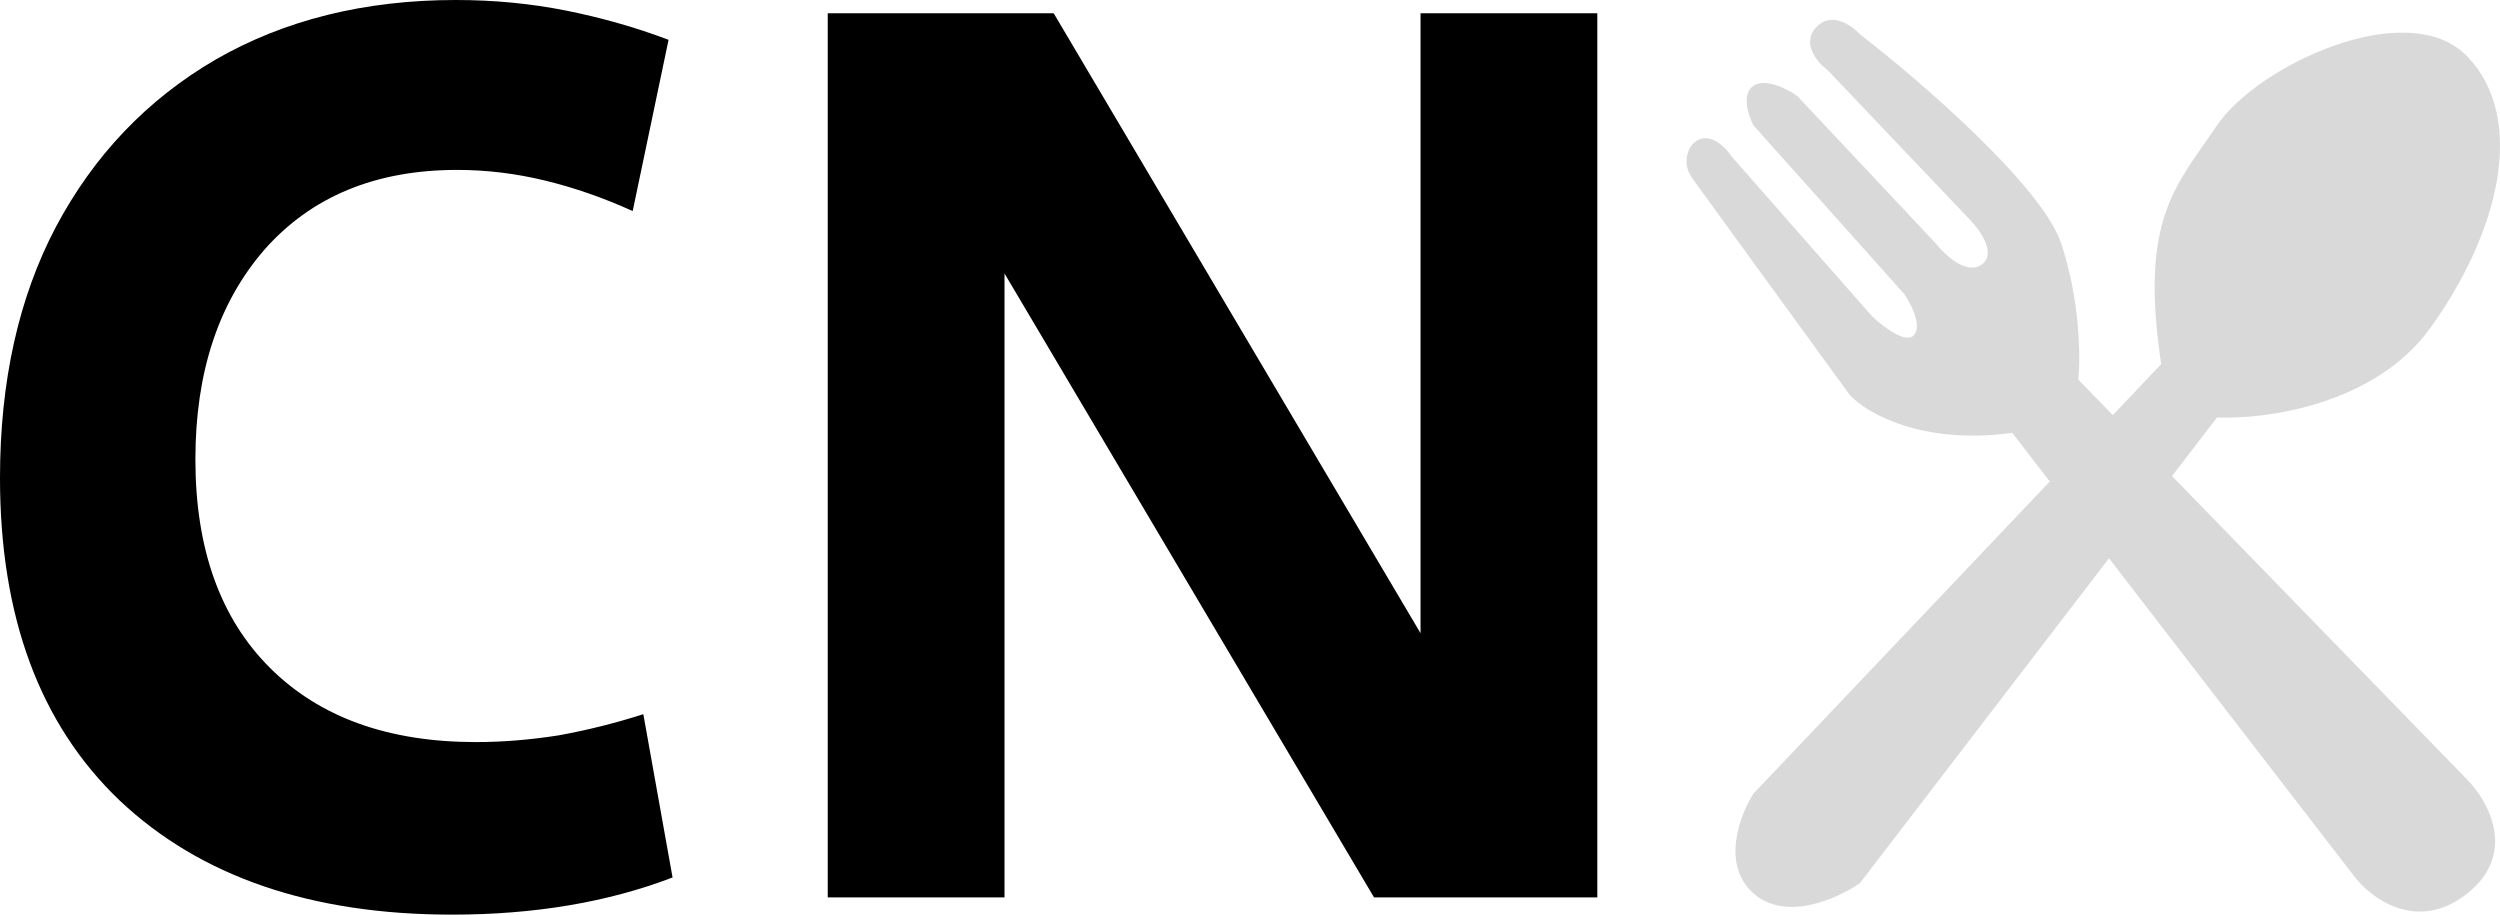
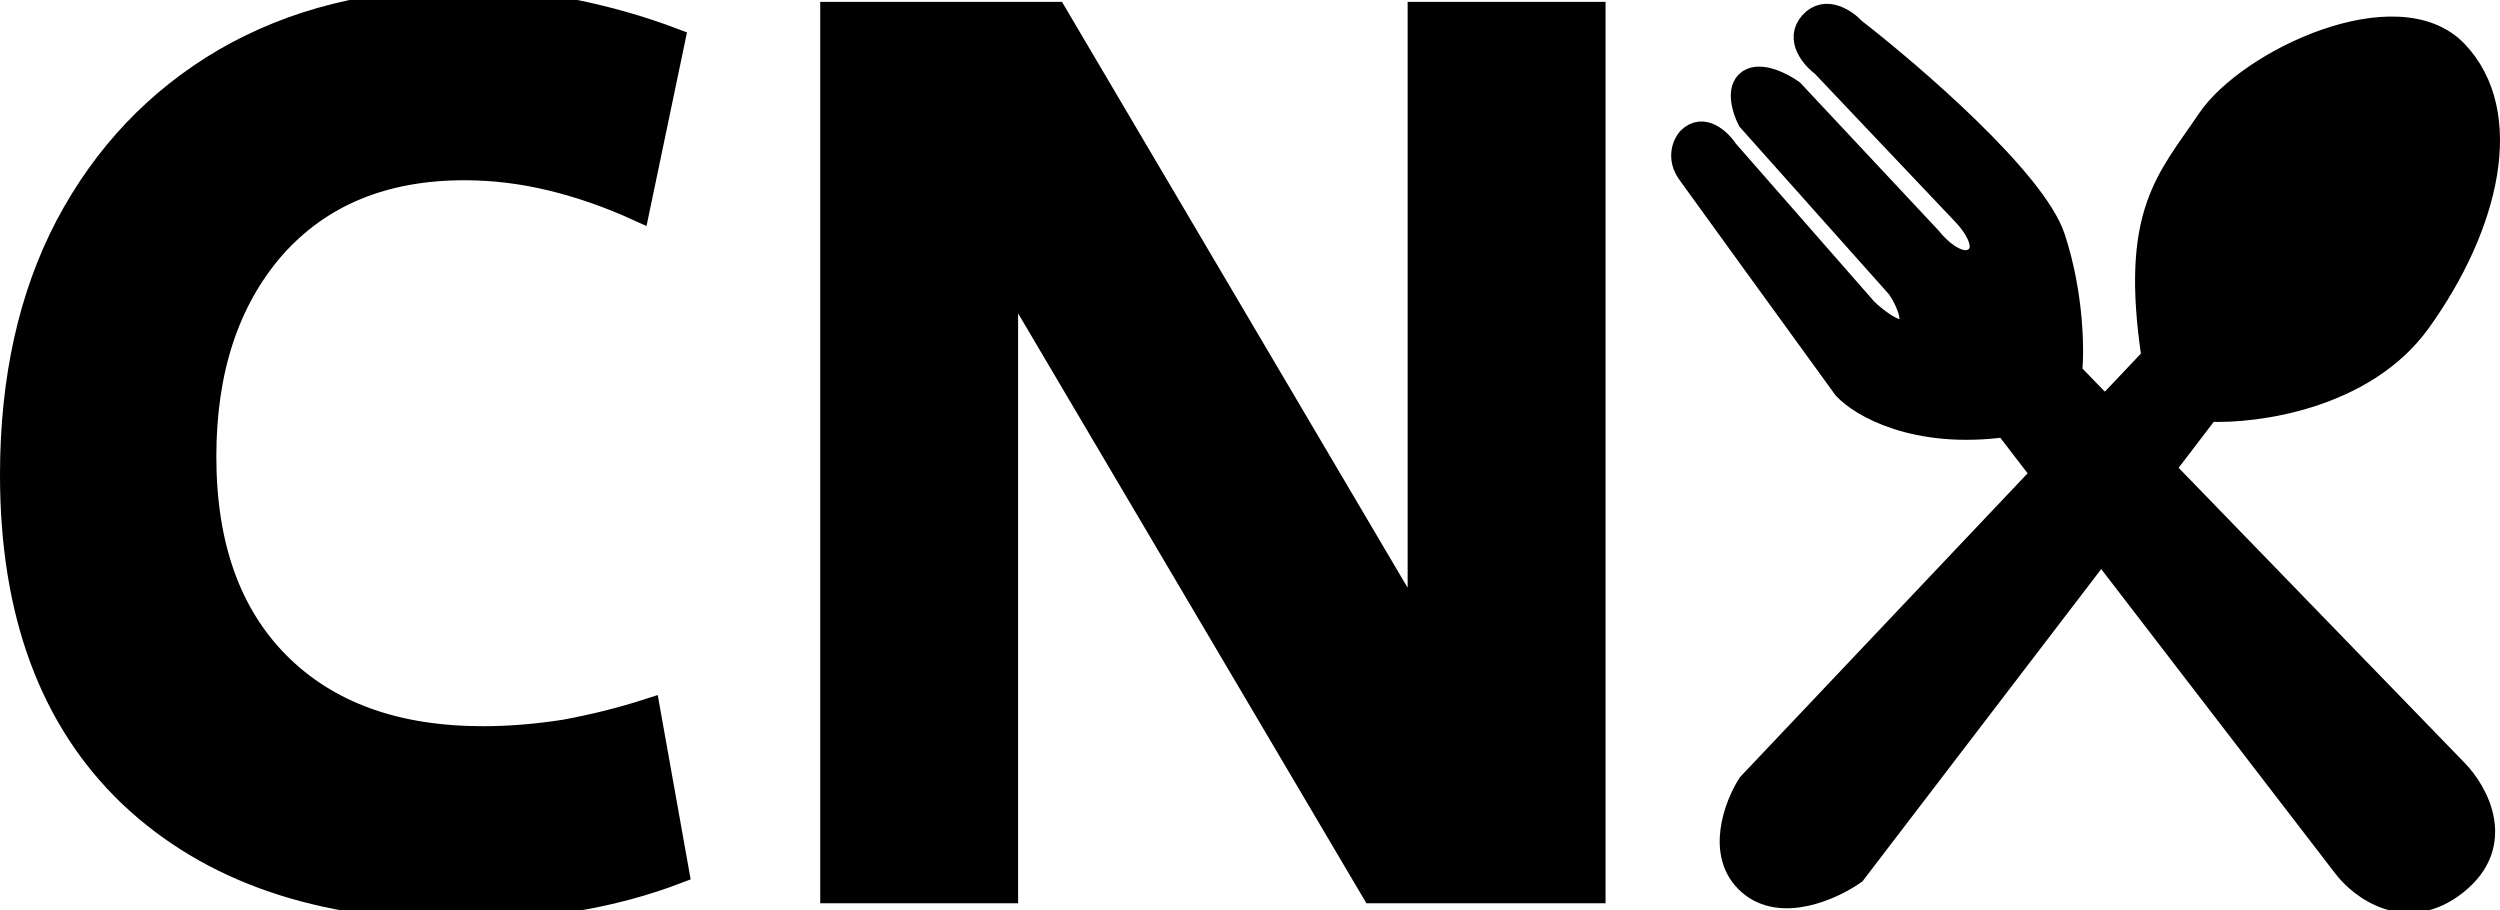
- <svg xmlns="http://www.w3.org/2000/svg" width="82" height="30" viewBox="0 0 82 30" fill="none">
-   <path d="M27.15 29.434V0.435H34.561L46.594 20.769V0.435H52.392V29.434H45.068L32.948 8.97V29.434H27.15Z" fill="black" />
-   <path d="M14.823 30C10.202 30 6.569 28.752 3.924 26.255C1.308 23.759 0 20.232 0 15.675C0 12.511 0.61 9.768 1.831 7.446C3.081 5.094 4.825 3.266 7.063 1.959C9.33 0.653 11.96 0 14.954 0C16.203 0 17.41 0.116 18.572 0.348C19.735 0.581 20.854 0.9 21.929 1.306L20.752 6.923C19.793 6.488 18.834 6.154 17.875 5.922C16.916 5.689 15.956 5.573 14.997 5.573C12.323 5.573 10.216 6.444 8.676 8.186C7.164 9.927 6.409 12.221 6.409 15.065C6.409 17.997 7.223 20.276 8.85 21.901C10.478 23.527 12.73 24.34 15.608 24.34C16.48 24.34 17.381 24.267 18.311 24.122C19.27 23.948 20.2 23.715 21.101 23.425L22.06 28.781C19.938 29.594 17.526 30 14.823 30Z" fill="black" />
-   <path d="M69.3 13.616L70.887 11.944C70.166 7.154 71.387 6.083 72.719 4.111C74.051 2.139 78.99 -0.172 80.933 1.857C82.875 3.885 81.987 7.605 79.712 10.761C77.891 13.285 74.291 13.766 72.719 13.691L71.243 15.615L80.933 25.581C81.617 26.276 82.575 27.993 80.933 29.301C79.29 30.608 77.769 29.47 77.214 28.737L69.175 18.312L61.008 28.963C60.287 29.47 58.577 30.247 57.512 29.301C56.446 28.354 57.068 26.727 57.512 26.032L67.233 15.793L66.003 14.198C63.028 14.604 61.212 13.541 60.675 12.958C59.103 10.798 55.869 6.354 55.514 5.858C55.158 5.362 55.366 4.9 55.514 4.731C56.002 4.235 56.568 4.787 56.79 5.125L61.397 10.366C61.748 10.704 62.518 11.302 62.784 10.986C63.05 10.67 62.673 9.953 62.451 9.633L57.512 4.111C57.345 3.792 57.112 3.085 57.512 2.815C57.911 2.544 58.64 2.927 58.955 3.153L63.506 7.999C63.802 8.375 64.516 9.036 65.004 8.675C65.493 8.315 64.949 7.548 64.616 7.21L59.954 2.308C59.621 2.063 59.077 1.44 59.565 0.899C60.053 0.358 60.731 0.824 61.008 1.124C62.951 2.627 66.991 6.106 67.613 7.999C68.234 9.893 68.242 11.756 68.168 12.451L69.3 13.616Z" fill="#D9D9D9" />
+ <svg xmlns="http://www.w3.org/2000/svg" width="110" height="40" viewBox="0 0 110 40" fill="none">
+   <path d="M36.59 39.245V0.581H46.441L62.436 27.692V0.581H70.144V39.245H60.408L44.297 11.959V39.245H36.59Z" fill="black" />
+   <path d="M20.204 40C14.061 40 9.231 38.336 5.716 35.007C2.239 31.679 0.5 26.976 0.5 20.9C0.5 16.681 1.311 13.024 2.934 9.927C4.595 6.793 6.913 4.354 9.888 2.613C12.902 0.871 16.398 9.15527e-05 20.377 9.15527e-05C22.039 9.15527e-05 23.642 0.155 25.187 0.465C26.733 0.774 28.22 1.2 29.65 1.742L28.085 9.231C26.81 8.65 25.535 8.205 24.26 7.896C22.985 7.586 21.71 7.431 20.435 7.431C16.881 7.431 14.08 8.592 12.032 10.914C10.023 13.237 9.019 16.294 9.019 20.087C9.019 23.996 10.101 27.034 12.264 29.202C14.428 31.369 17.422 32.453 21.247 32.453C22.406 32.453 23.603 32.356 24.84 32.163C26.115 31.93 27.351 31.621 28.549 31.234L29.824 38.374C27.003 39.458 23.797 40 20.204 40Z" fill="black" />
+   <path d="M92.618 17.956L94.728 15.727C93.769 9.34 95.392 7.913 97.162 5.283C98.933 2.653 105.499 -0.428 108.081 2.277C110.663 4.982 109.483 9.941 106.458 14.149C104.038 17.515 99.253 18.156 97.162 18.056L95.201 20.622L108.081 33.91C108.991 34.837 110.265 37.126 108.081 38.869C105.897 40.612 103.876 39.095 103.138 38.118L92.452 24.218L81.596 38.418C80.637 39.095 78.365 40.132 76.948 38.869C75.532 37.607 76.358 35.438 76.948 34.511L89.871 20.859L88.236 18.732C84.281 19.273 81.867 17.856 81.153 17.079C79.063 14.199 74.765 8.273 74.293 7.612C73.82 6.951 74.096 6.335 74.293 6.109C74.942 5.448 75.694 6.184 75.989 6.635L82.112 13.623C82.58 14.074 83.603 14.87 83.957 14.45C84.311 14.029 83.809 13.072 83.514 12.646L76.948 5.283C76.727 4.857 76.417 3.915 76.948 3.555C77.48 3.194 78.448 3.705 78.867 4.005L84.916 10.467C85.309 10.968 86.259 11.85 86.908 11.369C87.557 10.888 86.834 9.866 86.391 9.415L80.194 2.878C79.752 2.553 79.029 1.721 79.678 1C80.327 0.279 81.227 0.9 81.596 1.301C84.178 3.304 89.549 7.943 90.375 10.467C91.201 12.992 91.211 15.476 91.113 16.403L92.618 17.956Z" fill="black" />
+   <path d="M36.59 39.245V0.581H46.441L62.436 27.692V0.581H70.144V39.245H60.408L44.297 11.959V39.245H36.59Z" stroke="black" />
+   <path d="M20.204 40C14.061 40 9.231 38.336 5.716 35.007C2.239 31.679 0.5 26.976 0.5 20.9C0.5 16.681 1.311 13.024 2.934 9.927C4.595 6.793 6.913 4.354 9.888 2.613C12.902 0.871 16.398 9.15527e-05 20.377 9.15527e-05C22.039 9.15527e-05 23.642 0.155 25.187 0.465C26.733 0.774 28.22 1.2 29.65 1.742L28.085 9.231C26.81 8.65 25.535 8.205 24.26 7.896C22.985 7.586 21.71 7.431 20.435 7.431C16.881 7.431 14.08 8.592 12.032 10.914C10.023 13.237 9.019 16.294 9.019 20.087C9.019 23.996 10.101 27.034 12.264 29.202C14.428 31.369 17.422 32.453 21.247 32.453C22.406 32.453 23.603 32.356 24.84 32.163C26.115 31.93 27.351 31.621 28.549 31.234L29.824 38.374C27.003 39.458 23.797 40 20.204 40Z" stroke="black" />
+   <path d="M92.618 17.956L94.728 15.727C93.769 9.34 95.392 7.913 97.162 5.283C98.933 2.653 105.499 -0.428 108.081 2.277C110.663 4.982 109.483 9.941 106.458 14.149C104.038 17.515 99.253 18.156 97.162 18.056L95.201 20.622L108.081 33.91C108.991 34.837 110.265 37.126 108.081 38.869C105.897 40.612 103.876 39.095 103.138 38.118L92.452 24.218L81.596 38.418C80.637 39.095 78.365 40.132 76.948 38.869C75.532 37.607 76.358 35.438 76.948 34.511L89.871 20.859L88.236 18.732C84.281 19.273 81.867 17.856 81.153 17.079C79.063 14.199 74.765 8.273 74.293 7.612C73.82 6.951 74.096 6.335 74.293 6.109C74.942 5.448 75.694 6.184 75.989 6.635L82.112 13.623C82.58 14.074 83.603 14.87 83.957 14.45C84.311 14.029 83.809 13.072 83.514 12.646L76.948 5.283C76.727 4.857 76.417 3.915 76.948 3.555C77.48 3.194 78.448 3.705 78.867 4.005L84.916 10.467C85.309 10.968 86.259 11.85 86.908 11.369C87.557 10.888 86.834 9.866 86.391 9.415L80.194 2.878C79.752 2.553 79.029 1.721 79.678 1C80.327 0.279 81.227 0.9 81.596 1.301C84.178 3.304 89.549 7.943 90.375 10.467C91.201 12.992 91.211 15.476 91.113 16.403L92.618 17.956Z" stroke="black" />
</svg>
